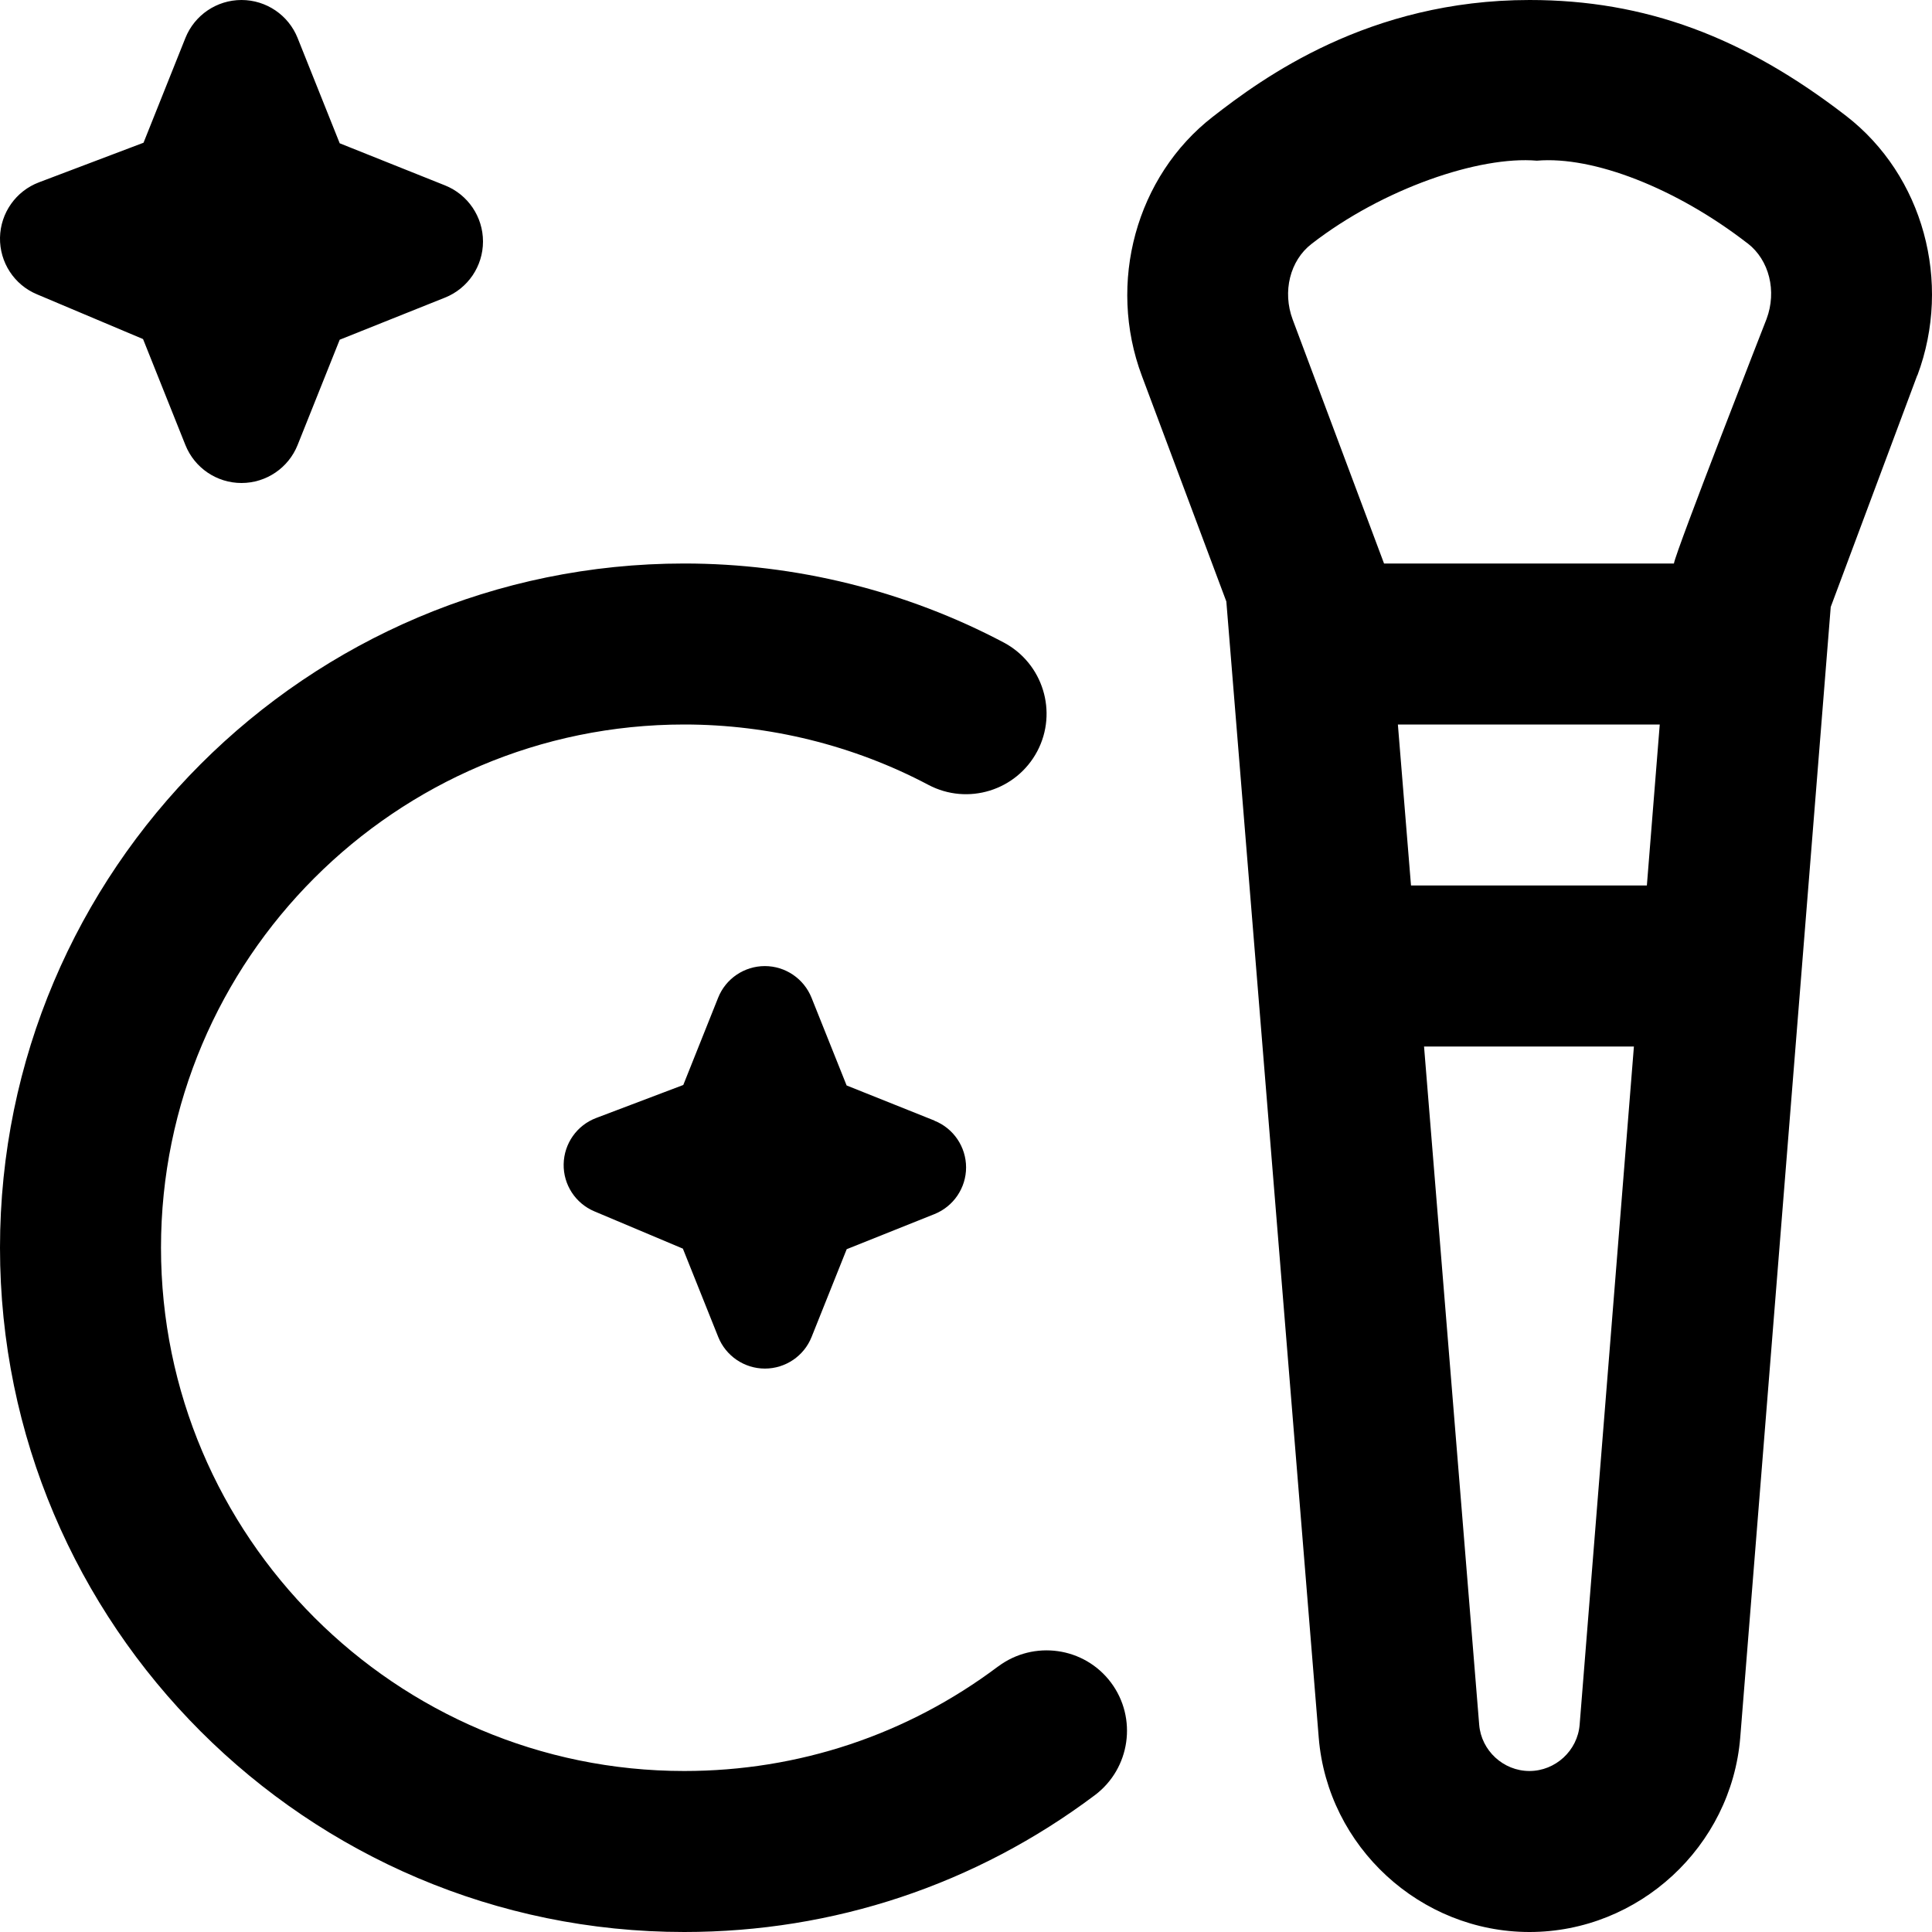
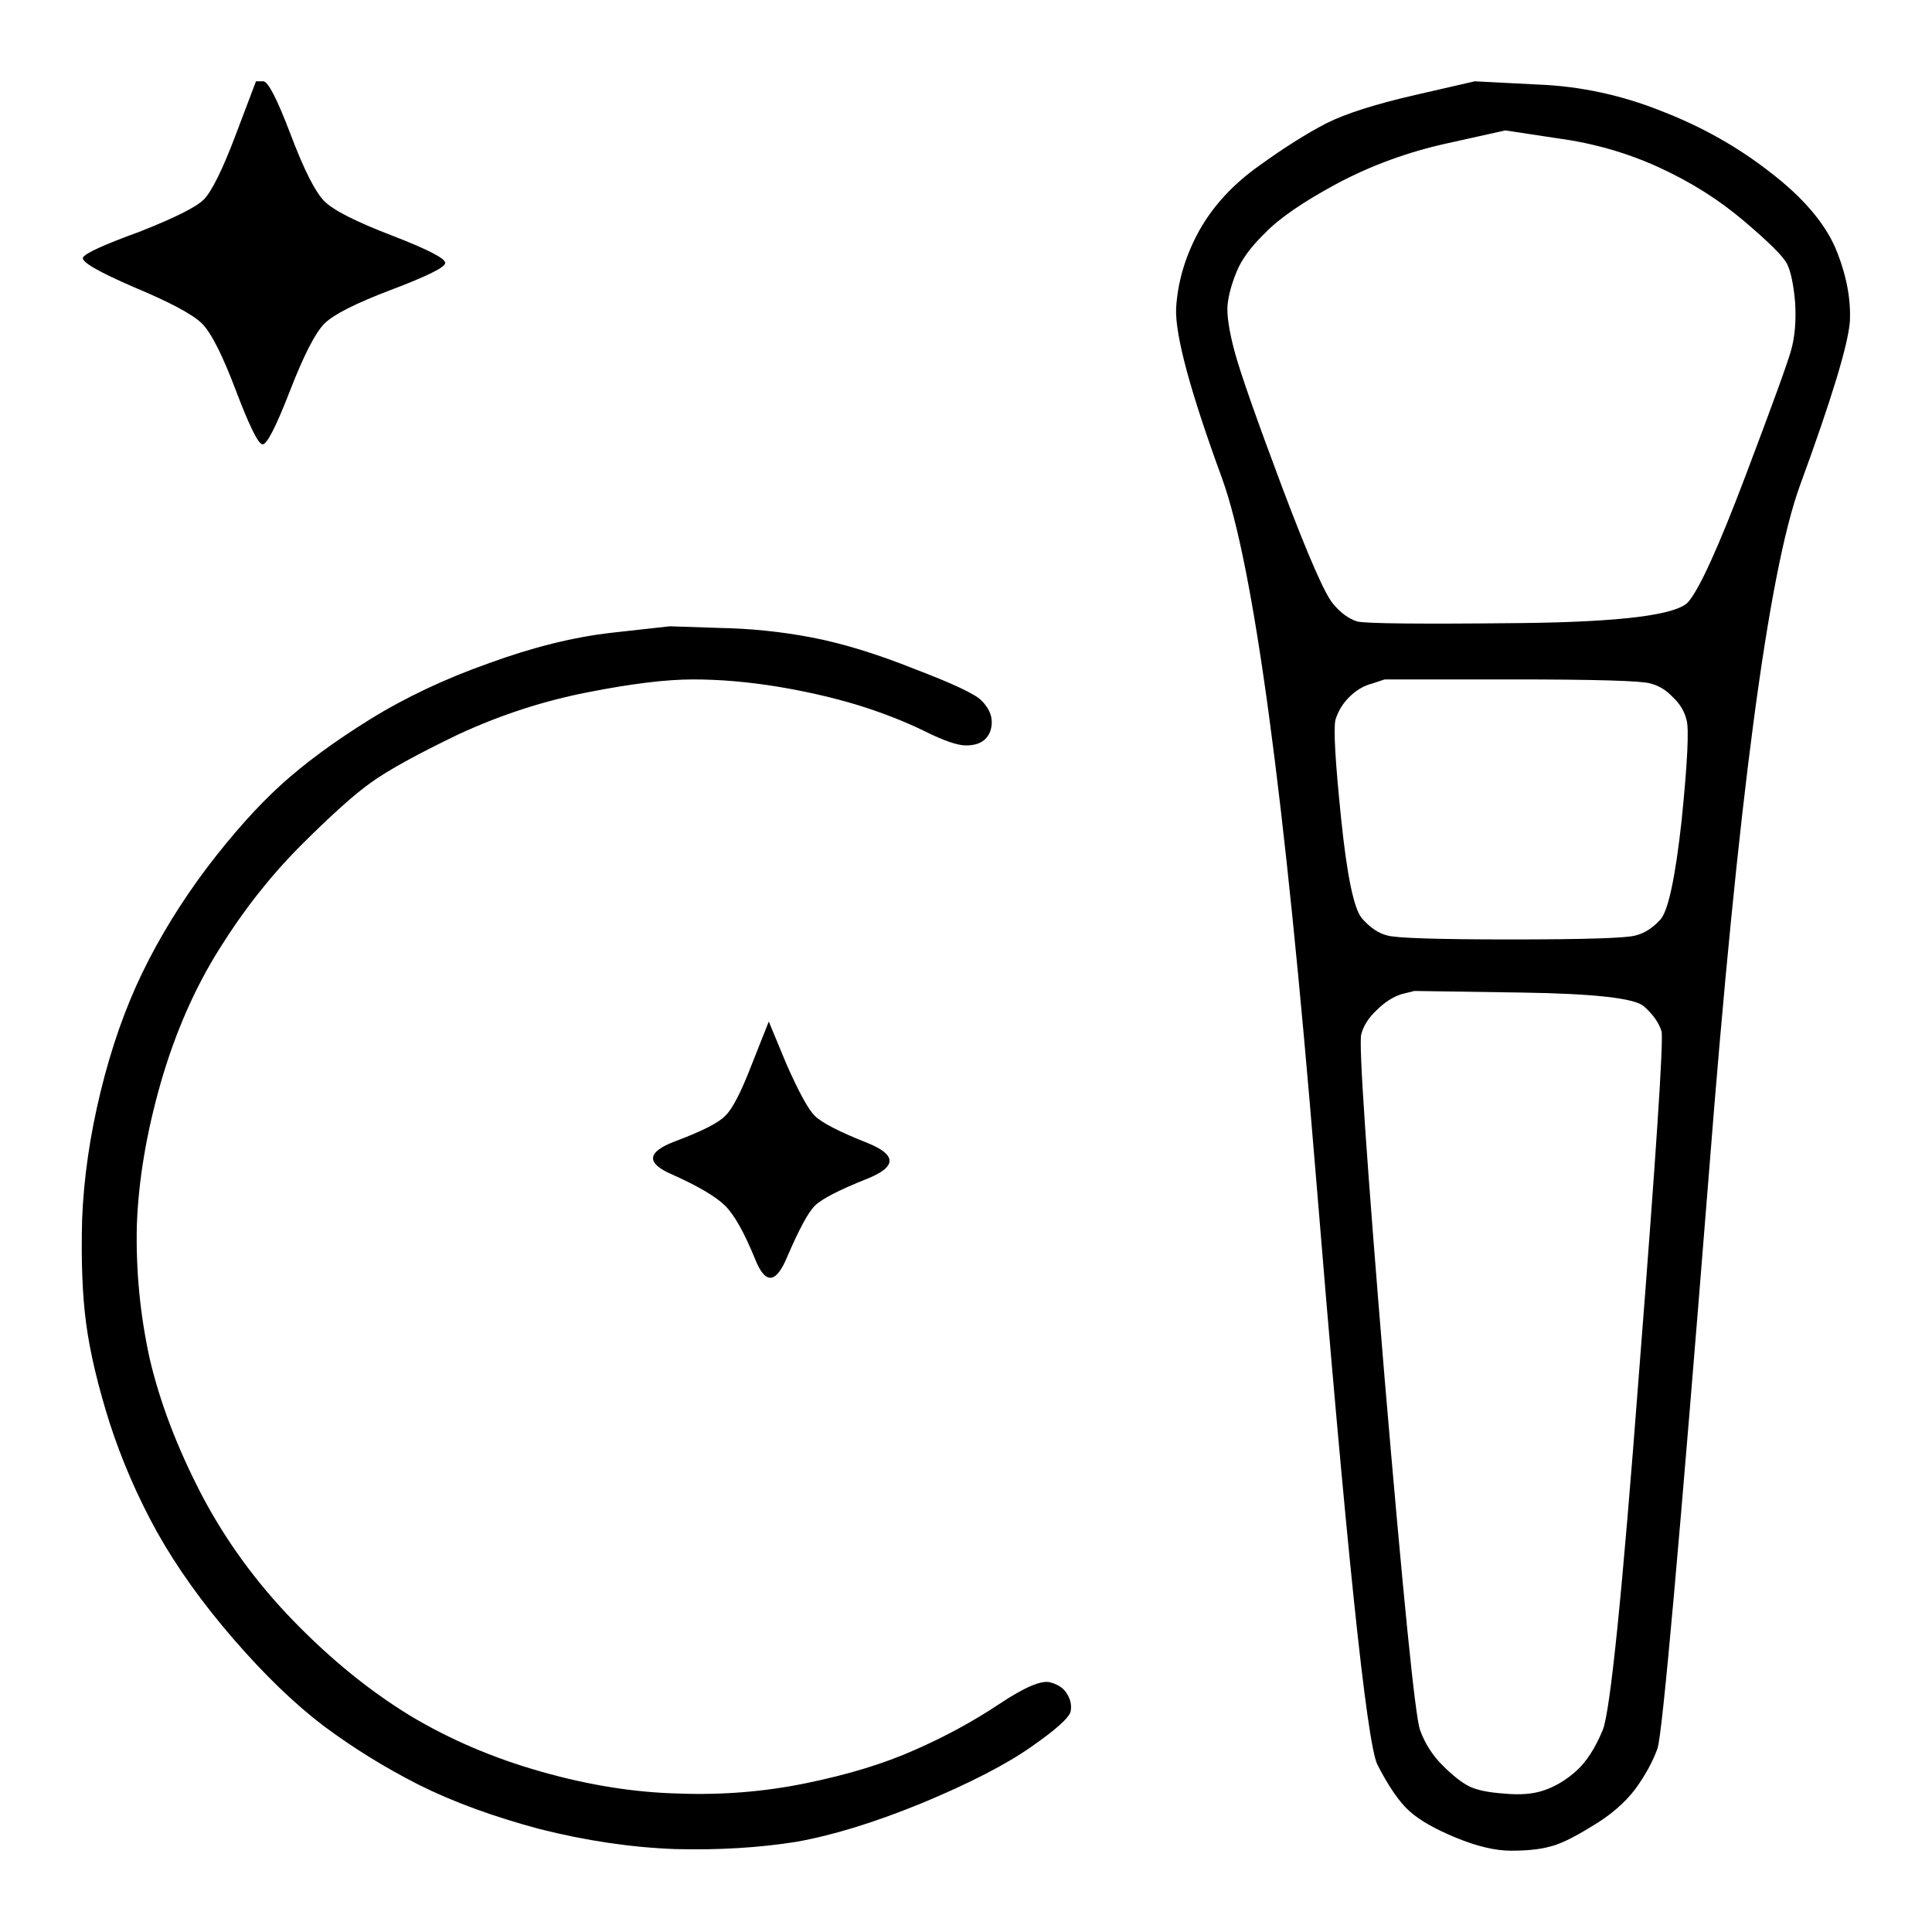
- <svg xmlns="http://www.w3.org/2000/svg" id="Layer_1" viewBox="0 0 24 24" width="512" height="512" data-name="Layer 1">
-   <path d="m0 2.952c.006-.307.198-.579.484-.687l1.299-.492.52-1.301c.114-.285.39-.472.697-.472s.583.187.697.472l.523 1.308 1.308.523c.285.114.472.39.472.697s-.187.583-.472.697l-1.308.523-.523 1.308c-.114.285-.39.472-.697.472s-.583-.187-.697-.472l-.526-1.316-1.318-.556c-.283-.118-.464-.397-.459-.704zm12.399 17.749c-1.131.85-2.48 1.299-3.899 1.299-3.584 0-6.5-2.916-6.5-6.5s2.916-6.5 6.5-6.5c1.057 0 2.105.259 3.033.75.489.258 1.093.071 1.352-.417.258-.488.071-1.093-.417-1.352-1.214-.642-2.586-.981-3.968-.981-4.687 0-8.5 3.813-8.5 8.5s3.813 8.5 8.5 8.5c1.856 0 3.62-.588 5.101-1.7.441-.332.53-.959.199-1.4s-.958-.529-1.4-.199zm11.418-16.039-1.075 2.878-1.124 14.043c-.11 1.355-1.26 2.417-2.618 2.417s-2.507-1.06-2.618-2.412l-1.148-14.116-1.049-2.802c-.434-1.157-.071-2.48.88-3.219.616-.479 1.935-1.451 3.936-1.451 1.435 0 2.661.457 3.935 1.442.953.738 1.316 2.062.883 3.22zm-3.519 8.338h-2.608l.685 8.425c.026.322.301.575.624.575s.599-.253.624-.577l.674-8.423zm.32-4h-3.253l.163 2h2.93zm1.092-5.976c-.888-.688-1.919-1.088-2.618-1.028-.714-.061-1.911.344-2.801 1.035-.267.207-.362.592-.233.938l1.135 3.031h3.601c.024-.156 1.151-3.038 1.151-3.038.129-.346.033-.731-.234-.938zm-10.103 10.896-1.09-.436-.436-1.09c-.095-.237-.325-.393-.58-.393s-.486.156-.58.393l-.433 1.084-1.082.41c-.239.09-.399.317-.404.573s.147.488.382.587l1.099.463.439 1.097c.095.237.325.393.58.393s.486-.156.58-.393l.436-1.09 1.09-.436c.237-.095.393-.325.393-.58s-.156-.486-.393-.58z" />
+ <svg xmlns="http://www.w3.org/2000/svg" id="Layer_1" data-name="Layer 1" viewBox="0 0 24 24" width="512" height="512">
+   <path fill-rule="evenodd" d="M3.27 1.01Q3.36 1.01 3.61 1.67Q3.86 2.33 4.03 2.50Q4.20 2.67 4.88 2.93Q5.55 3.19 5.53 3.27Q5.52 3.35 4.86 3.60Q4.20 3.85 4.03 4.02Q3.86 4.19 3.60 4.86Q3.34 5.53 3.26 5.52Q3.18 5.51 2.93 4.85Q2.68 4.19 2.51 4.02Q2.34 3.85 1.67 3.57Q1.00 3.28 1.03 3.20Q1.07 3.12 1.73 2.88Q2.39 2.62 2.53 2.48Q2.68 2.33 2.93 1.67Q3.18 1.01 3.18 1.01Q3.18 1.01 3.27 1.01ZM19.10 1.05Q19.89 1.08 20.64 1.38Q21.39 1.67 21.99 2.14Q22.59 2.60 22.80 3.08Q23.00 3.56 22.98 3.99Q22.95 4.42 22.36 6.03Q21.77 7.65 21.23 14.56Q20.68 21.47 20.59 21.72Q20.50 21.97 20.31 22.23Q20.11 22.49 19.77 22.69Q19.43 22.90 19.25 22.94Q19.07 22.99 18.77 22.99Q18.48 22.99 18.09 22.83Q17.70 22.67 17.51 22.50Q17.32 22.33 17.11 21.92Q16.91 21.51 16.34 14.53Q15.77 7.56 15.18 5.94Q14.59 4.33 14.61 3.83Q14.64 3.33 14.90 2.86Q15.16 2.40 15.64 2.06Q16.11 1.72 16.48 1.53Q16.84 1.35 17.58 1.18Q18.32 1.01 18.32 1.01Q18.32 1.01 19.10 1.05ZM17.98 1.78Q17.25 1.94 16.61 2.28Q15.98 2.62 15.72 2.89Q15.45 3.15 15.36 3.38Q15.27 3.60 15.25 3.78Q15.23 3.97 15.34 4.38Q15.45 4.78 15.93 6.06Q16.41 7.33 16.56 7.50Q16.70 7.67 16.86 7.72Q17.02 7.76 18.89 7.74Q20.75 7.72 20.97 7.48Q21.18 7.24 21.68 5.92Q22.18 4.60 22.25 4.35Q22.32 4.10 22.30 3.76Q22.27 3.42 22.20 3.28Q22.14 3.15 21.67 2.75Q21.20 2.35 20.61 2.08Q20.02 1.81 19.36 1.72Q18.70 1.62 18.70 1.62Q18.70 1.62 17.98 1.78ZM8.92 7.80Q9.52 7.81 10.09 7.92Q10.66 8.03 11.36 8.31Q12.07 8.58 12.19 8.70Q12.32 8.83 12.32 8.97Q12.32 9.10 12.24 9.18Q12.16 9.26 12.00 9.26Q11.84 9.26 11.48 9.08Q11.11 8.90 10.66 8.76Q10.20 8.62 9.66 8.53Q9.11 8.44 8.61 8.44Q8.11 8.44 7.30 8.60Q6.48 8.76 5.70 9.12Q4.93 9.49 4.61 9.72Q4.30 9.94 3.74 10.50Q3.18 11.06 2.73 11.78Q2.27 12.51 2.00 13.44Q1.73 14.38 1.70 15.22Q1.68 16.06 1.86 16.88Q2.05 17.69 2.50 18.56Q2.95 19.42 3.65 20.14Q4.34 20.85 5.09 21.31Q5.84 21.76 6.73 22.01Q7.61 22.26 8.43 22.28Q9.25 22.31 10.02 22.15Q10.80 21.99 11.36 21.74Q11.93 21.49 12.41 21.17Q12.89 20.85 13.05 20.90Q13.20 20.94 13.26 21.05Q13.32 21.15 13.30 21.26Q13.27 21.38 12.81 21.70Q12.34 22.03 11.45 22.40Q10.57 22.76 9.89 22.88Q9.20 22.99 8.39 22.97Q7.57 22.94 6.70 22.72Q5.84 22.49 5.20 22.17Q4.57 21.85 4.02 21.44Q3.48 21.03 2.90 20.36Q2.32 19.69 1.95 19.03Q1.59 18.38 1.36 17.67Q1.14 16.97 1.07 16.44Q1.00 15.92 1.02 15.15Q1.05 14.38 1.25 13.56Q1.45 12.74 1.77 12.08Q2.09 11.42 2.57 10.78Q3.05 10.15 3.49 9.75Q3.93 9.35 4.59 8.94Q5.25 8.53 6.07 8.24Q6.89 7.94 7.60 7.86Q8.32 7.78 8.32 7.78Q8.32 7.78 8.92 7.80ZM17.05 8.49Q16.89 8.53 16.76 8.66Q16.64 8.78 16.59 8.94Q16.55 9.10 16.66 10.17Q16.77 11.24 16.92 11.41Q17.07 11.58 17.23 11.62Q17.39 11.67 18.77 11.67Q20.16 11.67 20.32 11.62Q20.48 11.58 20.62 11.43Q20.77 11.28 20.89 10.19Q21.00 9.10 20.95 8.94Q20.91 8.78 20.78 8.66Q20.66 8.53 20.50 8.49Q20.34 8.44 18.77 8.44Q17.20 8.44 17.20 8.44Q17.20 8.44 17.05 8.49ZM17.41 12.35Q17.25 12.40 17.10 12.55Q16.95 12.69 16.91 12.85Q16.86 13.01 17.20 17.12Q17.55 21.24 17.64 21.49Q17.73 21.74 17.92 21.93Q18.11 22.12 18.25 22.19Q18.39 22.26 18.68 22.28Q18.98 22.31 19.18 22.24Q19.39 22.17 19.58 22.00Q19.77 21.83 19.91 21.49Q20.05 21.15 20.36 17.06Q20.68 12.97 20.64 12.81Q20.59 12.65 20.42 12.50Q20.25 12.35 18.91 12.33Q17.57 12.31 17.57 12.31Q17.57 12.31 17.41 12.35ZM9.77 13.22Q10.00 13.74 10.12 13.86Q10.25 13.99 10.78 14.20Q11.32 14.42 10.78 14.64Q10.25 14.85 10.12 14.98Q10.00 15.10 9.78 15.61Q9.57 16.12 9.38 15.64Q9.18 15.15 9.01 14.98Q8.84 14.81 8.35 14.59Q7.86 14.38 8.38 14.18Q8.89 13.99 9.01 13.86Q9.14 13.74 9.34 13.22Q9.55 12.69 9.55 12.69Q9.55 12.69 9.77 13.22Z" />
</svg>
